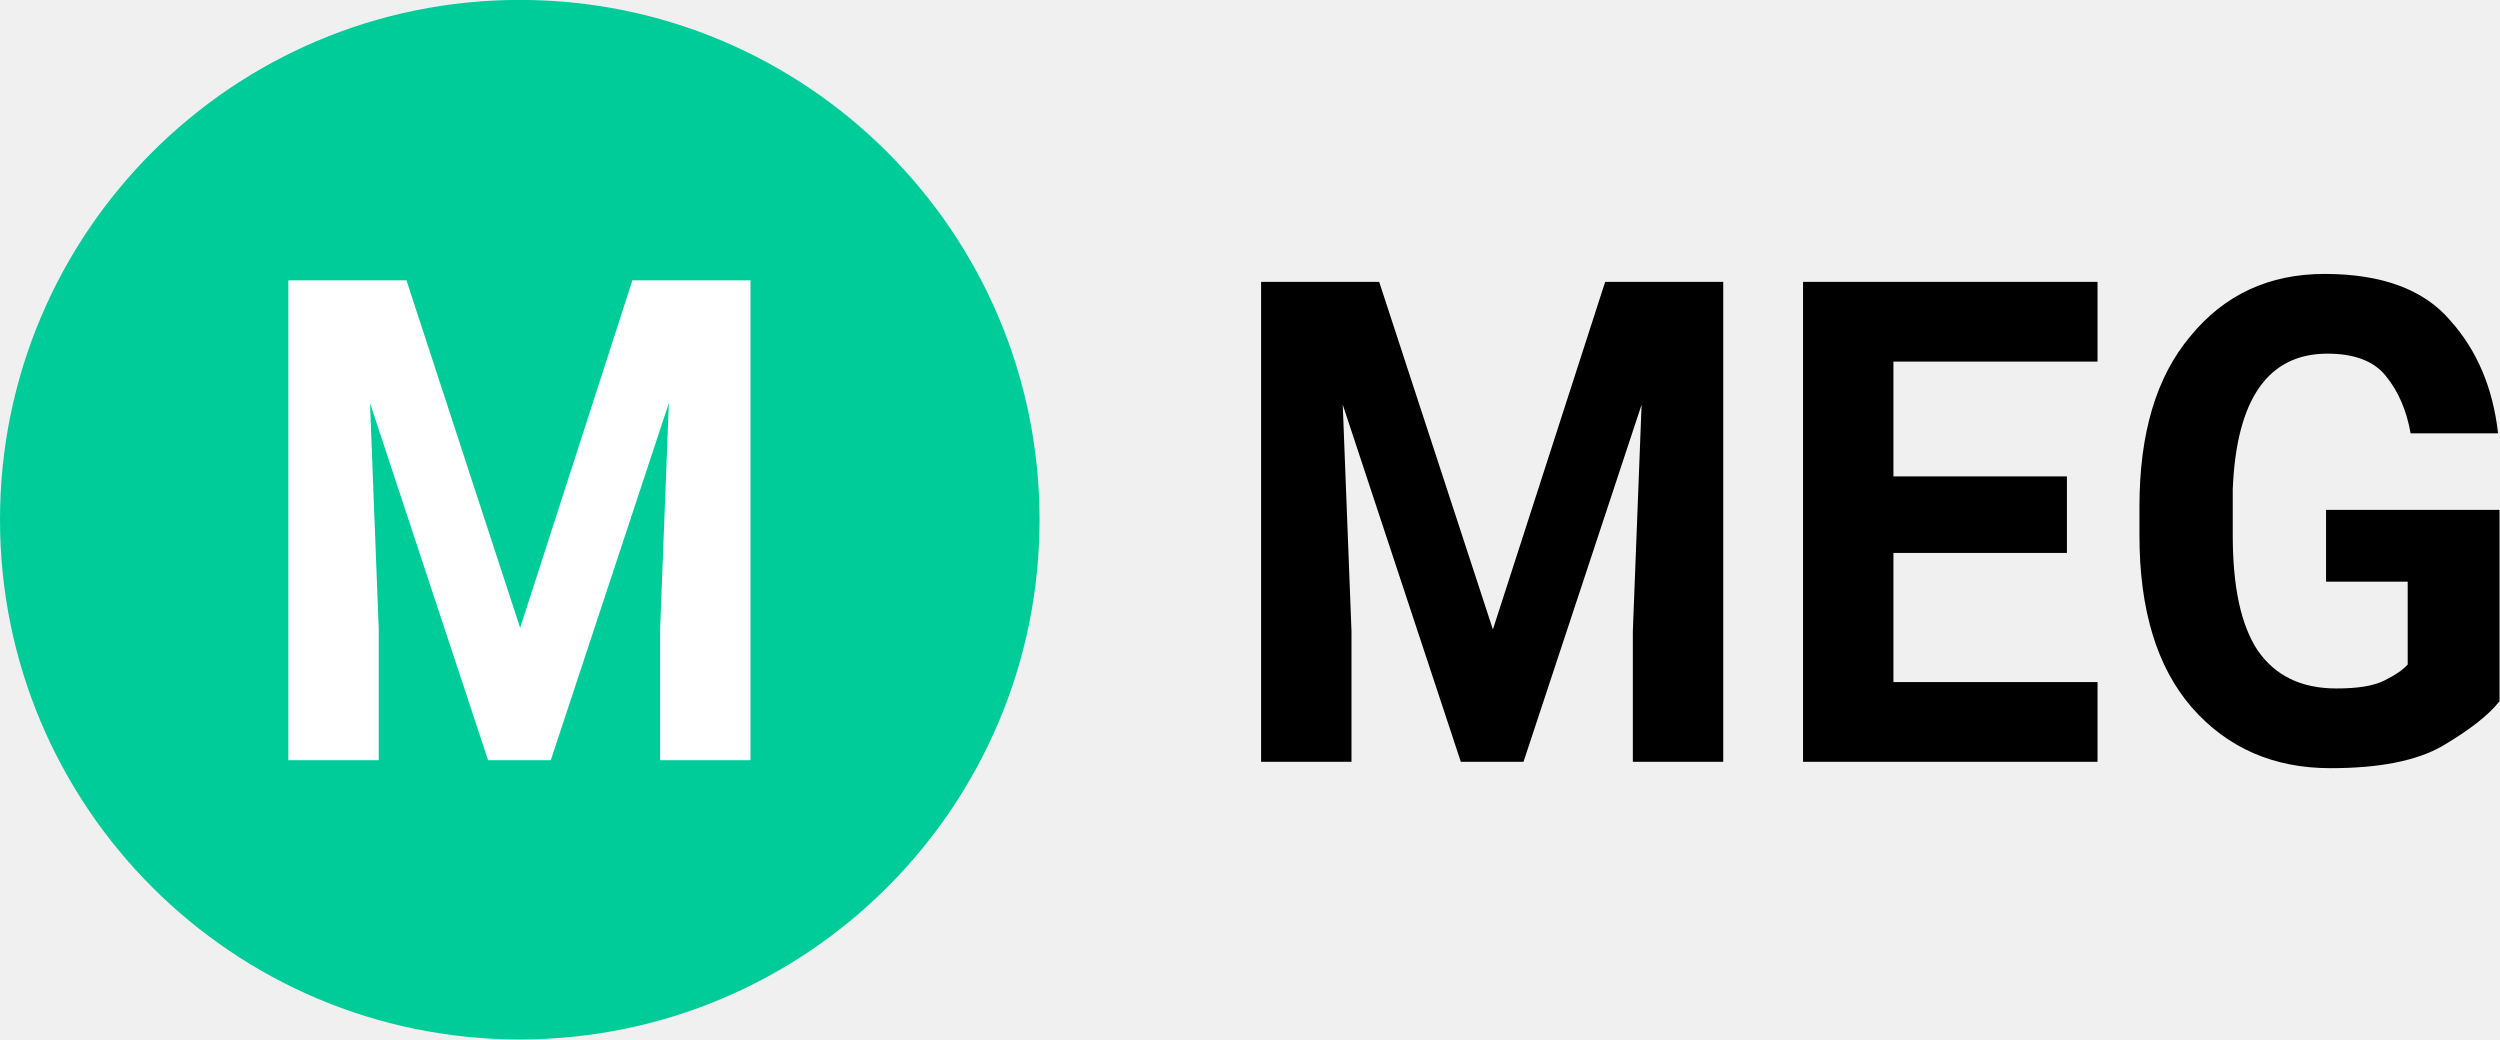
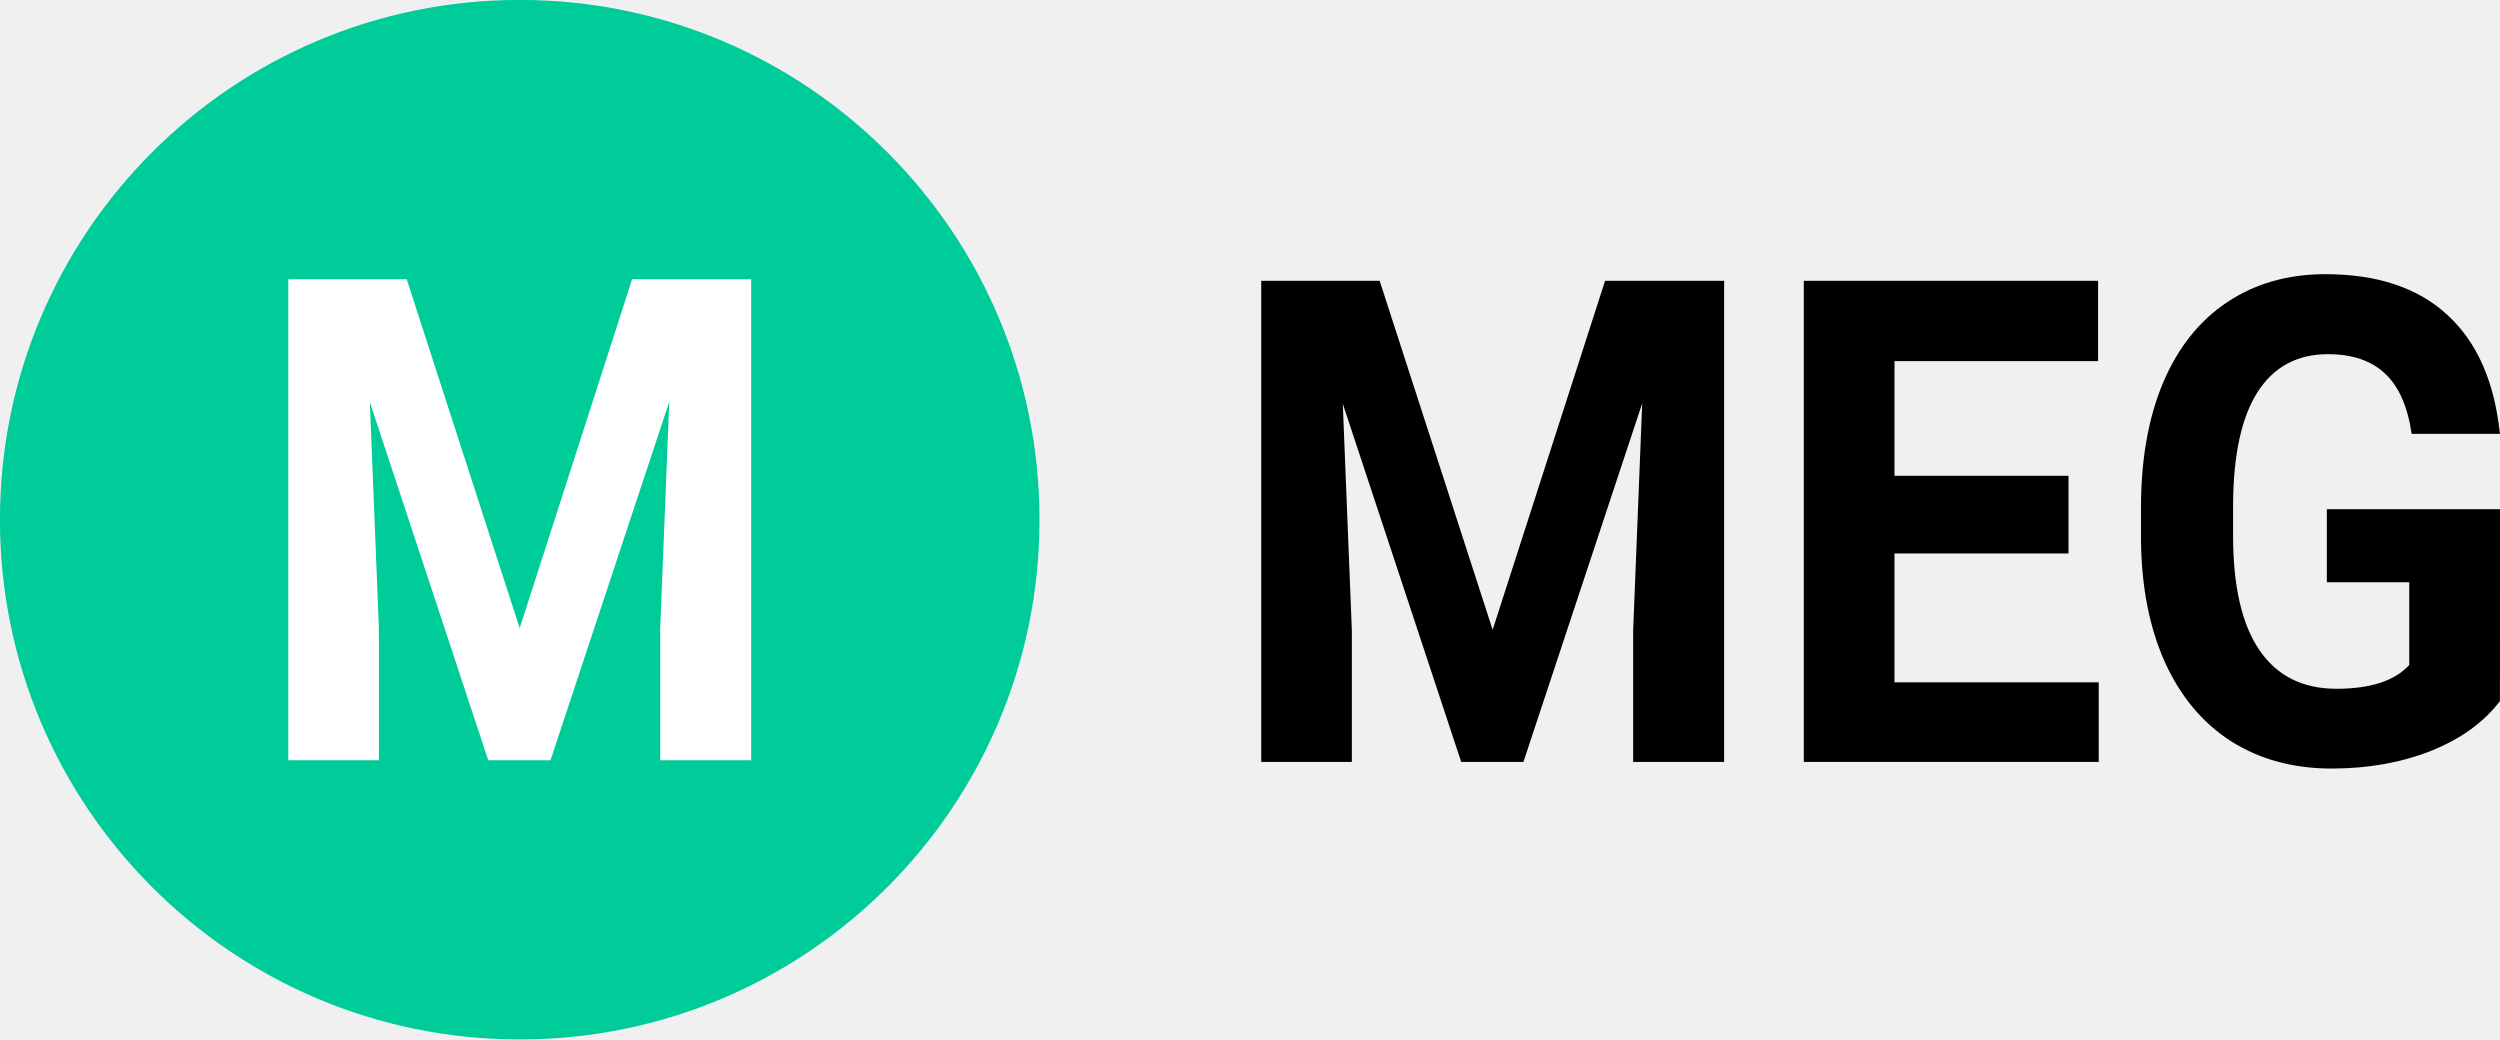
- <svg xmlns="http://www.w3.org/2000/svg" width="96.838" height="40.264" viewBox="0 0 25.622 10.653">
-   <g transform="translate(-35.518 -74.257)">
-     <circle cx="40.845" cy="79.583" r="5.327" fill="#0c9" />
-     <text style="line-height:1.25" x="50.24" y="78.474" transform="scale(.95623 1.04577)" font-weight="400" font-size="6.632" font-family="sans-serif" letter-spacing="0" word-spacing="0" stroke-width=".166">
-       <tspan x="50.24" y="78.474" style="-inkscape-font-specification:'Roboto Bold'" font-weight="700" font-family="Roboto">MEG</tspan>
-     </text>
-     <text style="line-height:1.25" x="39.813" y="78.458" transform="scale(.95623 1.04577)" font-weight="400" font-size="6.632" font-family="sans-serif" letter-spacing="0" word-spacing="0" stroke-width=".166">
-       <tspan x="39.813" y="78.458" style="-inkscape-font-specification:'Roboto Bold'" font-weight="700" font-family="Roboto" fill="#fff">M</tspan>
-     </text>
+ <svg xmlns="http://www.w3.org/2000/svg" width="25.622mm" height="10.653mm" viewBox="0 0 25.622 10.653" version="1.1" id="svg8">
+   <defs id="defs2" />
+   <g id="layer1" transform="translate(-74.17097,-100.323)">
+     <g transform="translate(38.6525,26.06619)" id="layer1-1">
+       <path style="opacity:1;fill:#00cc99;fill-opacity:1;stroke:none;stroke-width:0.253;stroke-opacity:1" d="m 46.172,79.583 a 5.327,5.327 0 0 1 -5.327,5.327 5.327,5.327 0 0 1 -5.327,-5.327 5.327,5.327 0 0 1 5.327,-5.327 5.327,5.327 0 0 1 5.327,5.327 z" id="path826" />
+       <g aria-label="MEG" transform="scale(0.9562349,1.045768)" style="font-style:normal;font-weight:normal;font-size:6.632px;line-height:1.25;font-family:sans-serif;letter-spacing:0px;word-spacing:0px;fill:#000000;fill-opacity:1;stroke:none;stroke-width:0.166" id="text830">
+         <path d="m 51.931,73.759 1.211,3.42 1.205,-3.42 h 1.276 v 4.715 h -0.975 v -1.289 l 0.097,-2.225 -1.273,3.514 h -0.667 l -1.269,-3.51 0.097,2.221 v 1.289 h -0.971 v -4.715 z" style="font-style:normal;font-variant:normal;font-weight:bold;font-stretch:normal;font-family:Roboto;-inkscape-font-specification:'Roboto Bold';stroke-width:0.166" id="path875" />
+         <path d="M 59.314,76.431 H 57.449 v 1.263 h 2.189 v 0.78 h -3.161 v -4.715 h 3.154 v 0.787 H 57.449 v 1.124 h 1.865 z" style="font-style:normal;font-variant:normal;font-weight:bold;font-stretch:normal;font-family:Roboto;-inkscape-font-specification:'Roboto Bold';stroke-width:0.166" id="path877" />
+         <path d="m 63.938,77.878 q -0.262,0.314 -0.742,0.489 -0.479,0.172 -1.062,0.172 -0.612,0 -1.075,-0.266 -0.46,-0.269 -0.712,-0.777 -0.249,-0.508 -0.256,-1.195 v -0.321 q 0,-0.706 0.236,-1.221 0.24,-0.518 0.687,-0.79 0.45,-0.275 1.052,-0.275 0.839,0 1.312,0.402 0.473,0.398 0.56,1.163 h -0.946 q -0.065,-0.405 -0.288,-0.593 -0.22,-0.188 -0.609,-0.188 -0.495,0 -0.755,0.372 -0.259,0.372 -0.262,1.107 v 0.301 q 0,0.742 0.282,1.12 0.282,0.379 0.826,0.379 0.547,0 0.78,-0.233 V 76.713 H 62.083 v -0.716 h 1.856 z" style="font-style:normal;font-variant:normal;font-weight:bold;font-stretch:normal;font-family:Roboto;-inkscape-font-specification:'Roboto Bold';stroke-width:0.166" id="path879" />
+       </g>
+       <g aria-label=" " style="font-style:normal;font-weight:normal;font-size:10.583px;line-height:1.25;font-family:sans-serif;letter-spacing:0px;word-spacing:0px;fill:#000000;fill-opacity:1;stroke:none;stroke-width:0.265" id="text834" />
+       <g aria-label="M" transform="scale(0.9562349,1.045768)" style="font-style:normal;font-weight:normal;font-size:6.632px;line-height:1.25;font-family:sans-serif;letter-spacing:0px;word-spacing:0px;fill:#000000;fill-opacity:1;stroke:none;stroke-width:0.166" id="text830-4">
+         <path d="m 41.503,73.743 1.211,3.42 1.205,-3.42 h 1.276 v 4.715 h -0.975 v -1.289 l 0.097,-2.225 -1.273,3.514 h -0.667 l -1.269,-3.51 0.097,2.221 v 1.289 H 40.234 V 73.743 Z" style="font-style:normal;font-variant:normal;font-weight:bold;font-stretch:normal;font-family:Roboto;-inkscape-font-specification:'Roboto Bold';fill:#ffffff;stroke-width:0.166" id="path883" />
+       </g>
+     </g>
  </g>
</svg>
